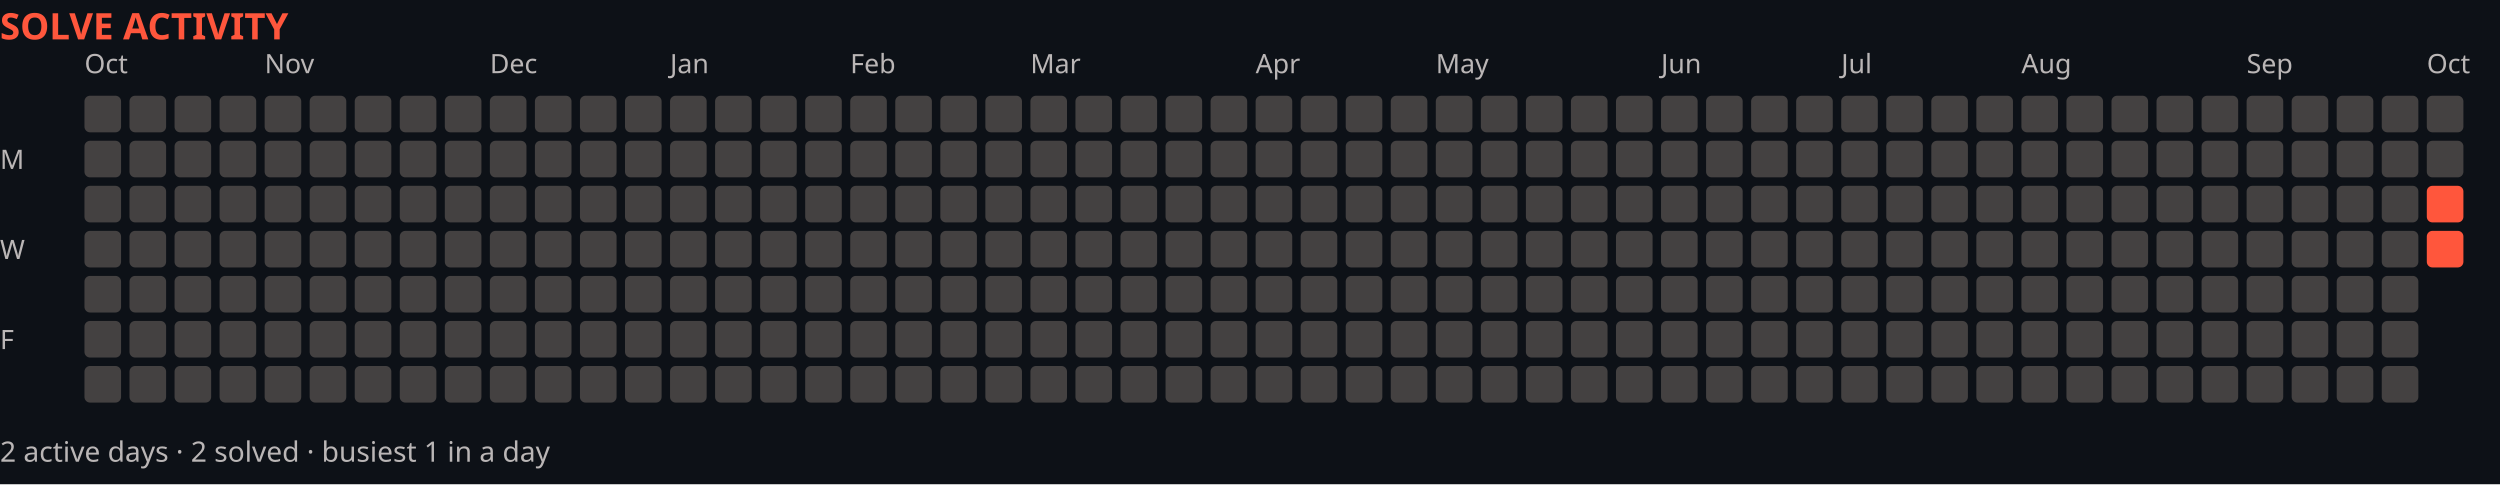
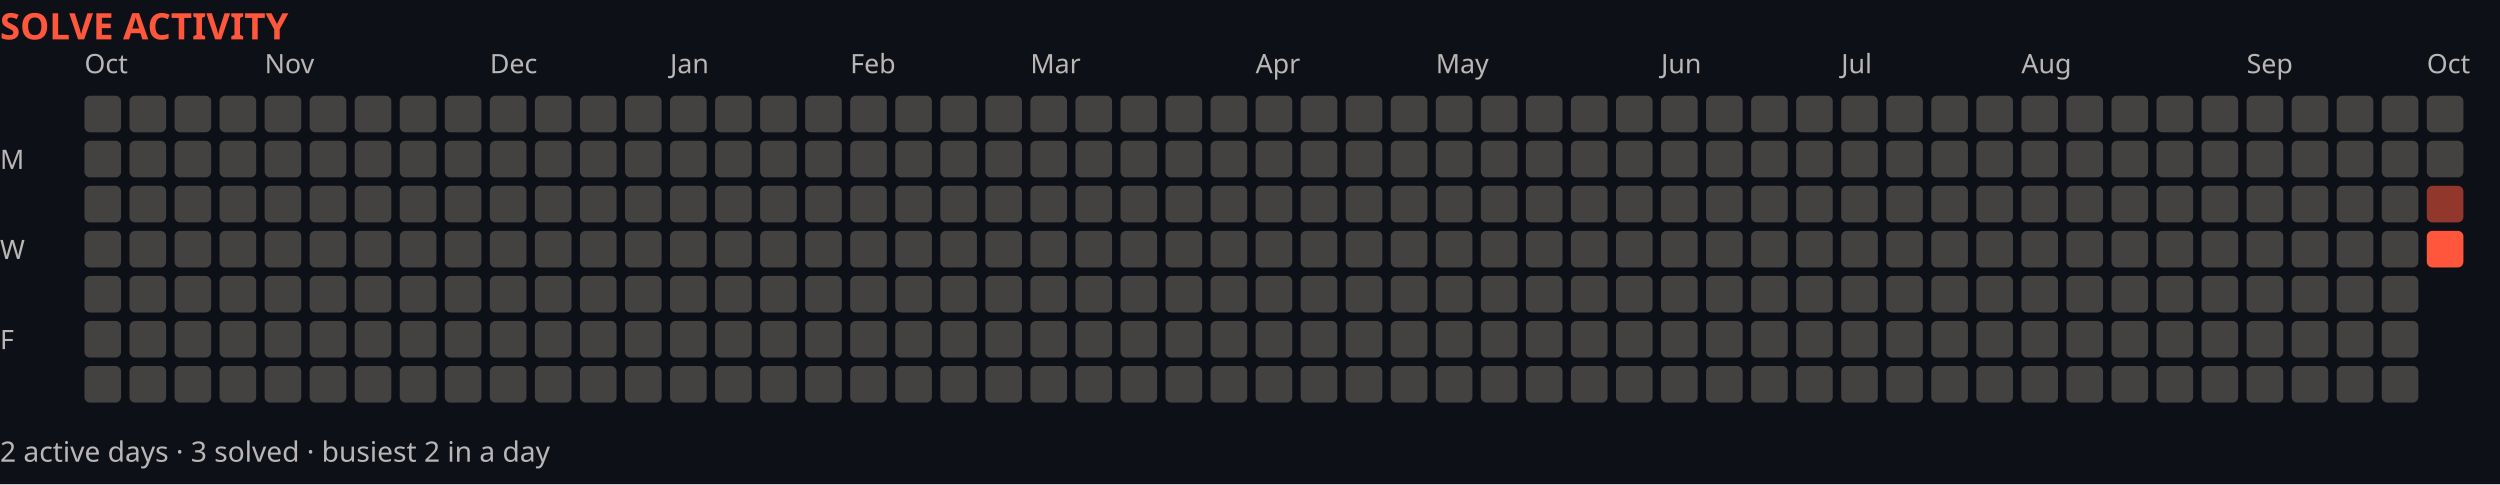
<svg xmlns="http://www.w3.org/2000/svg" width="888" height="172" viewBox="0 0 888 172" role="img" aria-label="Solve activity over the last year">
  <rect width="888" height="172" fill="#0d1117" />
  <text x="0" y="14" font-family="system-ui,sans-serif" font-size="13" font-weight="700" fill="#ff563c">SOLVE ACTIVITY</text>
  <text x="30" y="26" font-family="system-ui,sans-serif" font-size="9.5" fill="#bab6b6">Oct</text>
  <text x="94" y="26" font-family="system-ui,sans-serif" font-size="9.5" fill="#bab6b6">Nov</text>
  <text x="174" y="26" font-family="system-ui,sans-serif" font-size="9.5" fill="#bab6b6">Dec</text>
  <text x="238" y="26" font-family="system-ui,sans-serif" font-size="9.5" fill="#bab6b6">Jan</text>
  <text x="302" y="26" font-family="system-ui,sans-serif" font-size="9.5" fill="#bab6b6">Feb</text>
  <text x="366" y="26" font-family="system-ui,sans-serif" font-size="9.5" fill="#bab6b6">Mar</text>
  <text x="446" y="26" font-family="system-ui,sans-serif" font-size="9.5" fill="#bab6b6">Apr</text>
  <text x="510" y="26" font-family="system-ui,sans-serif" font-size="9.5" fill="#bab6b6">May</text>
  <text x="590" y="26" font-family="system-ui,sans-serif" font-size="9.5" fill="#bab6b6">Jun</text>
  <text x="654" y="26" font-family="system-ui,sans-serif" font-size="9.5" fill="#bab6b6">Jul</text>
  <text x="718" y="26" font-family="system-ui,sans-serif" font-size="9.5" fill="#bab6b6">Aug</text>
  <text x="798" y="26" font-family="system-ui,sans-serif" font-size="9.5" fill="#bab6b6">Sep</text>
  <text x="862" y="26" font-family="system-ui,sans-serif" font-size="9.5" fill="#bab6b6">Oct</text>
  <text x="0" y="60" font-family="system-ui,sans-serif" font-size="9.5" fill="#bab6b6">M</text>
  <text x="0" y="92" font-family="system-ui,sans-serif" font-size="9.5" fill="#bab6b6">W</text>
  <text x="0" y="124" font-family="system-ui,sans-serif" font-size="9.5" fill="#bab6b6">F</text>
  <rect x="30" y="34" width="13" height="13" fill="#444141" rx="2" />
  <rect x="30" y="50" width="13" height="13" fill="#444141" rx="2" />
  <rect x="30" y="66" width="13" height="13" fill="#444141" rx="2" />
  <rect x="30" y="82" width="13" height="13" fill="#444141" rx="2" />
  <rect x="30" y="98" width="13" height="13" fill="#444141" rx="2" />
  <rect x="30" y="114" width="13" height="13" fill="#444141" rx="2" />
  <rect x="30" y="130" width="13" height="13" fill="#444141" rx="2" />
  <rect x="46" y="34" width="13" height="13" fill="#444141" rx="2" />
  <rect x="46" y="50" width="13" height="13" fill="#444141" rx="2" />
  <rect x="46" y="66" width="13" height="13" fill="#444141" rx="2" />
  <rect x="46" y="82" width="13" height="13" fill="#444141" rx="2" />
  <rect x="46" y="98" width="13" height="13" fill="#444141" rx="2" />
  <rect x="46" y="114" width="13" height="13" fill="#444141" rx="2" />
  <rect x="46" y="130" width="13" height="13" fill="#444141" rx="2" />
  <rect x="62" y="34" width="13" height="13" fill="#444141" rx="2" />
  <rect x="62" y="50" width="13" height="13" fill="#444141" rx="2" />
  <rect x="62" y="66" width="13" height="13" fill="#444141" rx="2" />
  <rect x="62" y="82" width="13" height="13" fill="#444141" rx="2" />
  <rect x="62" y="98" width="13" height="13" fill="#444141" rx="2" />
  <rect x="62" y="114" width="13" height="13" fill="#444141" rx="2" />
  <rect x="62" y="130" width="13" height="13" fill="#444141" rx="2" />
  <rect x="78" y="34" width="13" height="13" fill="#444141" rx="2" />
  <rect x="78" y="50" width="13" height="13" fill="#444141" rx="2" />
  <rect x="78" y="66" width="13" height="13" fill="#444141" rx="2" />
  <rect x="78" y="82" width="13" height="13" fill="#444141" rx="2" />
  <rect x="78" y="98" width="13" height="13" fill="#444141" rx="2" />
  <rect x="78" y="114" width="13" height="13" fill="#444141" rx="2" />
  <rect x="78" y="130" width="13" height="13" fill="#444141" rx="2" />
  <rect x="94" y="34" width="13" height="13" fill="#444141" rx="2" />
  <rect x="94" y="50" width="13" height="13" fill="#444141" rx="2" />
  <rect x="94" y="66" width="13" height="13" fill="#444141" rx="2" />
  <rect x="94" y="82" width="13" height="13" fill="#444141" rx="2" />
  <rect x="94" y="98" width="13" height="13" fill="#444141" rx="2" />
  <rect x="94" y="114" width="13" height="13" fill="#444141" rx="2" />
  <rect x="94" y="130" width="13" height="13" fill="#444141" rx="2" />
  <rect x="110" y="34" width="13" height="13" fill="#444141" rx="2" />
  <rect x="110" y="50" width="13" height="13" fill="#444141" rx="2" />
  <rect x="110" y="66" width="13" height="13" fill="#444141" rx="2" />
  <rect x="110" y="82" width="13" height="13" fill="#444141" rx="2" />
  <rect x="110" y="98" width="13" height="13" fill="#444141" rx="2" />
  <rect x="110" y="114" width="13" height="13" fill="#444141" rx="2" />
  <rect x="110" y="130" width="13" height="13" fill="#444141" rx="2" />
  <rect x="126" y="34" width="13" height="13" fill="#444141" rx="2" />
  <rect x="126" y="50" width="13" height="13" fill="#444141" rx="2" />
  <rect x="126" y="66" width="13" height="13" fill="#444141" rx="2" />
  <rect x="126" y="82" width="13" height="13" fill="#444141" rx="2" />
  <rect x="126" y="98" width="13" height="13" fill="#444141" rx="2" />
  <rect x="126" y="114" width="13" height="13" fill="#444141" rx="2" />
  <rect x="126" y="130" width="13" height="13" fill="#444141" rx="2" />
  <rect x="142" y="34" width="13" height="13" fill="#444141" rx="2" />
  <rect x="142" y="50" width="13" height="13" fill="#444141" rx="2" />
  <rect x="142" y="66" width="13" height="13" fill="#444141" rx="2" />
  <rect x="142" y="82" width="13" height="13" fill="#444141" rx="2" />
  <rect x="142" y="98" width="13" height="13" fill="#444141" rx="2" />
  <rect x="142" y="114" width="13" height="13" fill="#444141" rx="2" />
  <rect x="142" y="130" width="13" height="13" fill="#444141" rx="2" />
  <rect x="158" y="34" width="13" height="13" fill="#444141" rx="2" />
  <rect x="158" y="50" width="13" height="13" fill="#444141" rx="2" />
  <rect x="158" y="66" width="13" height="13" fill="#444141" rx="2" />
  <rect x="158" y="82" width="13" height="13" fill="#444141" rx="2" />
  <rect x="158" y="98" width="13" height="13" fill="#444141" rx="2" />
  <rect x="158" y="114" width="13" height="13" fill="#444141" rx="2" />
  <rect x="158" y="130" width="13" height="13" fill="#444141" rx="2" />
  <rect x="174" y="34" width="13" height="13" fill="#444141" rx="2" />
  <rect x="174" y="50" width="13" height="13" fill="#444141" rx="2" />
  <rect x="174" y="66" width="13" height="13" fill="#444141" rx="2" />
  <rect x="174" y="82" width="13" height="13" fill="#444141" rx="2" />
  <rect x="174" y="98" width="13" height="13" fill="#444141" rx="2" />
  <rect x="174" y="114" width="13" height="13" fill="#444141" rx="2" />
  <rect x="174" y="130" width="13" height="13" fill="#444141" rx="2" />
  <rect x="190" y="34" width="13" height="13" fill="#444141" rx="2" />
  <rect x="190" y="50" width="13" height="13" fill="#444141" rx="2" />
  <rect x="190" y="66" width="13" height="13" fill="#444141" rx="2" />
  <rect x="190" y="82" width="13" height="13" fill="#444141" rx="2" />
  <rect x="190" y="98" width="13" height="13" fill="#444141" rx="2" />
  <rect x="190" y="114" width="13" height="13" fill="#444141" rx="2" />
  <rect x="190" y="130" width="13" height="13" fill="#444141" rx="2" />
  <rect x="206" y="34" width="13" height="13" fill="#444141" rx="2" />
  <rect x="206" y="50" width="13" height="13" fill="#444141" rx="2" />
  <rect x="206" y="66" width="13" height="13" fill="#444141" rx="2" />
  <rect x="206" y="82" width="13" height="13" fill="#444141" rx="2" />
  <rect x="206" y="98" width="13" height="13" fill="#444141" rx="2" />
  <rect x="206" y="114" width="13" height="13" fill="#444141" rx="2" />
  <rect x="206" y="130" width="13" height="13" fill="#444141" rx="2" />
  <rect x="222" y="34" width="13" height="13" fill="#444141" rx="2" />
  <rect x="222" y="50" width="13" height="13" fill="#444141" rx="2" />
  <rect x="222" y="66" width="13" height="13" fill="#444141" rx="2" />
  <rect x="222" y="82" width="13" height="13" fill="#444141" rx="2" />
  <rect x="222" y="98" width="13" height="13" fill="#444141" rx="2" />
  <rect x="222" y="114" width="13" height="13" fill="#444141" rx="2" />
  <rect x="222" y="130" width="13" height="13" fill="#444141" rx="2" />
  <rect x="238" y="34" width="13" height="13" fill="#444141" rx="2" />
  <rect x="238" y="50" width="13" height="13" fill="#444141" rx="2" />
  <rect x="238" y="66" width="13" height="13" fill="#444141" rx="2" />
  <rect x="238" y="82" width="13" height="13" fill="#444141" rx="2" />
  <rect x="238" y="98" width="13" height="13" fill="#444141" rx="2" />
  <rect x="238" y="114" width="13" height="13" fill="#444141" rx="2" />
  <rect x="238" y="130" width="13" height="13" fill="#444141" rx="2" />
  <rect x="254" y="34" width="13" height="13" fill="#444141" rx="2" />
  <rect x="254" y="50" width="13" height="13" fill="#444141" rx="2" />
  <rect x="254" y="66" width="13" height="13" fill="#444141" rx="2" />
  <rect x="254" y="82" width="13" height="13" fill="#444141" rx="2" />
  <rect x="254" y="98" width="13" height="13" fill="#444141" rx="2" />
  <rect x="254" y="114" width="13" height="13" fill="#444141" rx="2" />
  <rect x="254" y="130" width="13" height="13" fill="#444141" rx="2" />
  <rect x="270" y="34" width="13" height="13" fill="#444141" rx="2" />
  <rect x="270" y="50" width="13" height="13" fill="#444141" rx="2" />
  <rect x="270" y="66" width="13" height="13" fill="#444141" rx="2" />
  <rect x="270" y="82" width="13" height="13" fill="#444141" rx="2" />
  <rect x="270" y="98" width="13" height="13" fill="#444141" rx="2" />
  <rect x="270" y="114" width="13" height="13" fill="#444141" rx="2" />
  <rect x="270" y="130" width="13" height="13" fill="#444141" rx="2" />
  <rect x="286" y="34" width="13" height="13" fill="#444141" rx="2" />
  <rect x="286" y="50" width="13" height="13" fill="#444141" rx="2" />
  <rect x="286" y="66" width="13" height="13" fill="#444141" rx="2" />
  <rect x="286" y="82" width="13" height="13" fill="#444141" rx="2" />
  <rect x="286" y="98" width="13" height="13" fill="#444141" rx="2" />
  <rect x="286" y="114" width="13" height="13" fill="#444141" rx="2" />
  <rect x="286" y="130" width="13" height="13" fill="#444141" rx="2" />
  <rect x="302" y="34" width="13" height="13" fill="#444141" rx="2" />
  <rect x="302" y="50" width="13" height="13" fill="#444141" rx="2" />
  <rect x="302" y="66" width="13" height="13" fill="#444141" rx="2" />
  <rect x="302" y="82" width="13" height="13" fill="#444141" rx="2" />
  <rect x="302" y="98" width="13" height="13" fill="#444141" rx="2" />
  <rect x="302" y="114" width="13" height="13" fill="#444141" rx="2" />
  <rect x="302" y="130" width="13" height="13" fill="#444141" rx="2" />
  <rect x="318" y="34" width="13" height="13" fill="#444141" rx="2" />
  <rect x="318" y="50" width="13" height="13" fill="#444141" rx="2" />
  <rect x="318" y="66" width="13" height="13" fill="#444141" rx="2" />
  <rect x="318" y="82" width="13" height="13" fill="#444141" rx="2" />
  <rect x="318" y="98" width="13" height="13" fill="#444141" rx="2" />
  <rect x="318" y="114" width="13" height="13" fill="#444141" rx="2" />
  <rect x="318" y="130" width="13" height="13" fill="#444141" rx="2" />
  <rect x="334" y="34" width="13" height="13" fill="#444141" rx="2" />
  <rect x="334" y="50" width="13" height="13" fill="#444141" rx="2" />
  <rect x="334" y="66" width="13" height="13" fill="#444141" rx="2" />
  <rect x="334" y="82" width="13" height="13" fill="#444141" rx="2" />
  <rect x="334" y="98" width="13" height="13" fill="#444141" rx="2" />
  <rect x="334" y="114" width="13" height="13" fill="#444141" rx="2" />
  <rect x="334" y="130" width="13" height="13" fill="#444141" rx="2" />
  <rect x="350" y="34" width="13" height="13" fill="#444141" rx="2" />
  <rect x="350" y="50" width="13" height="13" fill="#444141" rx="2" />
  <rect x="350" y="66" width="13" height="13" fill="#444141" rx="2" />
  <rect x="350" y="82" width="13" height="13" fill="#444141" rx="2" />
  <rect x="350" y="98" width="13" height="13" fill="#444141" rx="2" />
  <rect x="350" y="114" width="13" height="13" fill="#444141" rx="2" />
  <rect x="350" y="130" width="13" height="13" fill="#444141" rx="2" />
  <rect x="366" y="34" width="13" height="13" fill="#444141" rx="2" />
  <rect x="366" y="50" width="13" height="13" fill="#444141" rx="2" />
  <rect x="366" y="66" width="13" height="13" fill="#444141" rx="2" />
  <rect x="366" y="82" width="13" height="13" fill="#444141" rx="2" />
  <rect x="366" y="98" width="13" height="13" fill="#444141" rx="2" />
  <rect x="366" y="114" width="13" height="13" fill="#444141" rx="2" />
  <rect x="366" y="130" width="13" height="13" fill="#444141" rx="2" />
  <rect x="382" y="34" width="13" height="13" fill="#444141" rx="2" />
  <rect x="382" y="50" width="13" height="13" fill="#444141" rx="2" />
  <rect x="382" y="66" width="13" height="13" fill="#444141" rx="2" />
  <rect x="382" y="82" width="13" height="13" fill="#444141" rx="2" />
  <rect x="382" y="98" width="13" height="13" fill="#444141" rx="2" />
  <rect x="382" y="114" width="13" height="13" fill="#444141" rx="2" />
  <rect x="382" y="130" width="13" height="13" fill="#444141" rx="2" />
  <rect x="398" y="34" width="13" height="13" fill="#444141" rx="2" />
  <rect x="398" y="50" width="13" height="13" fill="#444141" rx="2" />
  <rect x="398" y="66" width="13" height="13" fill="#444141" rx="2" />
  <rect x="398" y="82" width="13" height="13" fill="#444141" rx="2" />
  <rect x="398" y="98" width="13" height="13" fill="#444141" rx="2" />
  <rect x="398" y="114" width="13" height="13" fill="#444141" rx="2" />
  <rect x="398" y="130" width="13" height="13" fill="#444141" rx="2" />
  <rect x="414" y="34" width="13" height="13" fill="#444141" rx="2" />
  <rect x="414" y="50" width="13" height="13" fill="#444141" rx="2" />
  <rect x="414" y="66" width="13" height="13" fill="#444141" rx="2" />
  <rect x="414" y="82" width="13" height="13" fill="#444141" rx="2" />
  <rect x="414" y="98" width="13" height="13" fill="#444141" rx="2" />
  <rect x="414" y="114" width="13" height="13" fill="#444141" rx="2" />
  <rect x="414" y="130" width="13" height="13" fill="#444141" rx="2" />
  <rect x="430" y="34" width="13" height="13" fill="#444141" rx="2" />
  <rect x="430" y="50" width="13" height="13" fill="#444141" rx="2" />
  <rect x="430" y="66" width="13" height="13" fill="#444141" rx="2" />
  <rect x="430" y="82" width="13" height="13" fill="#444141" rx="2" />
  <rect x="430" y="98" width="13" height="13" fill="#444141" rx="2" />
  <rect x="430" y="114" width="13" height="13" fill="#444141" rx="2" />
  <rect x="430" y="130" width="13" height="13" fill="#444141" rx="2" />
  <rect x="446" y="34" width="13" height="13" fill="#444141" rx="2" />
  <rect x="446" y="50" width="13" height="13" fill="#444141" rx="2" />
  <rect x="446" y="66" width="13" height="13" fill="#444141" rx="2" />
  <rect x="446" y="82" width="13" height="13" fill="#444141" rx="2" />
  <rect x="446" y="98" width="13" height="13" fill="#444141" rx="2" />
  <rect x="446" y="114" width="13" height="13" fill="#444141" rx="2" />
  <rect x="446" y="130" width="13" height="13" fill="#444141" rx="2" />
  <rect x="462" y="34" width="13" height="13" fill="#444141" rx="2" />
  <rect x="462" y="50" width="13" height="13" fill="#444141" rx="2" />
  <rect x="462" y="66" width="13" height="13" fill="#444141" rx="2" />
  <rect x="462" y="82" width="13" height="13" fill="#444141" rx="2" />
  <rect x="462" y="98" width="13" height="13" fill="#444141" rx="2" />
  <rect x="462" y="114" width="13" height="13" fill="#444141" rx="2" />
  <rect x="462" y="130" width="13" height="13" fill="#444141" rx="2" />
  <rect x="478" y="34" width="13" height="13" fill="#444141" rx="2" />
  <rect x="478" y="50" width="13" height="13" fill="#444141" rx="2" />
  <rect x="478" y="66" width="13" height="13" fill="#444141" rx="2" />
  <rect x="478" y="82" width="13" height="13" fill="#444141" rx="2" />
  <rect x="478" y="98" width="13" height="13" fill="#444141" rx="2" />
  <rect x="478" y="114" width="13" height="13" fill="#444141" rx="2" />
  <rect x="478" y="130" width="13" height="13" fill="#444141" rx="2" />
  <rect x="494" y="34" width="13" height="13" fill="#444141" rx="2" />
  <rect x="494" y="50" width="13" height="13" fill="#444141" rx="2" />
  <rect x="494" y="66" width="13" height="13" fill="#444141" rx="2" />
  <rect x="494" y="82" width="13" height="13" fill="#444141" rx="2" />
  <rect x="494" y="98" width="13" height="13" fill="#444141" rx="2" />
  <rect x="494" y="114" width="13" height="13" fill="#444141" rx="2" />
  <rect x="494" y="130" width="13" height="13" fill="#444141" rx="2" />
  <rect x="510" y="34" width="13" height="13" fill="#444141" rx="2" />
  <rect x="510" y="50" width="13" height="13" fill="#444141" rx="2" />
  <rect x="510" y="66" width="13" height="13" fill="#444141" rx="2" />
  <rect x="510" y="82" width="13" height="13" fill="#444141" rx="2" />
  <rect x="510" y="98" width="13" height="13" fill="#444141" rx="2" />
  <rect x="510" y="114" width="13" height="13" fill="#444141" rx="2" />
  <rect x="510" y="130" width="13" height="13" fill="#444141" rx="2" />
  <rect x="526" y="34" width="13" height="13" fill="#444141" rx="2" />
  <rect x="526" y="50" width="13" height="13" fill="#444141" rx="2" />
  <rect x="526" y="66" width="13" height="13" fill="#444141" rx="2" />
  <rect x="526" y="82" width="13" height="13" fill="#444141" rx="2" />
  <rect x="526" y="98" width="13" height="13" fill="#444141" rx="2" />
  <rect x="526" y="114" width="13" height="13" fill="#444141" rx="2" />
  <rect x="526" y="130" width="13" height="13" fill="#444141" rx="2" />
  <rect x="542" y="34" width="13" height="13" fill="#444141" rx="2" />
  <rect x="542" y="50" width="13" height="13" fill="#444141" rx="2" />
  <rect x="542" y="66" width="13" height="13" fill="#444141" rx="2" />
  <rect x="542" y="82" width="13" height="13" fill="#444141" rx="2" />
  <rect x="542" y="98" width="13" height="13" fill="#444141" rx="2" />
  <rect x="542" y="114" width="13" height="13" fill="#444141" rx="2" />
  <rect x="542" y="130" width="13" height="13" fill="#444141" rx="2" />
  <rect x="558" y="34" width="13" height="13" fill="#444141" rx="2" />
  <rect x="558" y="50" width="13" height="13" fill="#444141" rx="2" />
  <rect x="558" y="66" width="13" height="13" fill="#444141" rx="2" />
  <rect x="558" y="82" width="13" height="13" fill="#444141" rx="2" />
  <rect x="558" y="98" width="13" height="13" fill="#444141" rx="2" />
  <rect x="558" y="114" width="13" height="13" fill="#444141" rx="2" />
  <rect x="558" y="130" width="13" height="13" fill="#444141" rx="2" />
  <rect x="574" y="34" width="13" height="13" fill="#444141" rx="2" />
  <rect x="574" y="50" width="13" height="13" fill="#444141" rx="2" />
  <rect x="574" y="66" width="13" height="13" fill="#444141" rx="2" />
  <rect x="574" y="82" width="13" height="13" fill="#444141" rx="2" />
  <rect x="574" y="98" width="13" height="13" fill="#444141" rx="2" />
  <rect x="574" y="114" width="13" height="13" fill="#444141" rx="2" />
  <rect x="574" y="130" width="13" height="13" fill="#444141" rx="2" />
  <rect x="590" y="34" width="13" height="13" fill="#444141" rx="2" />
  <rect x="590" y="50" width="13" height="13" fill="#444141" rx="2" />
  <rect x="590" y="66" width="13" height="13" fill="#444141" rx="2" />
  <rect x="590" y="82" width="13" height="13" fill="#444141" rx="2" />
  <rect x="590" y="98" width="13" height="13" fill="#444141" rx="2" />
  <rect x="590" y="114" width="13" height="13" fill="#444141" rx="2" />
  <rect x="590" y="130" width="13" height="13" fill="#444141" rx="2" />
  <rect x="606" y="34" width="13" height="13" fill="#444141" rx="2" />
  <rect x="606" y="50" width="13" height="13" fill="#444141" rx="2" />
  <rect x="606" y="66" width="13" height="13" fill="#444141" rx="2" />
  <rect x="606" y="82" width="13" height="13" fill="#444141" rx="2" />
  <rect x="606" y="98" width="13" height="13" fill="#444141" rx="2" />
  <rect x="606" y="114" width="13" height="13" fill="#444141" rx="2" />
  <rect x="606" y="130" width="13" height="13" fill="#444141" rx="2" />
  <rect x="622" y="34" width="13" height="13" fill="#444141" rx="2" />
  <rect x="622" y="50" width="13" height="13" fill="#444141" rx="2" />
  <rect x="622" y="66" width="13" height="13" fill="#444141" rx="2" />
  <rect x="622" y="82" width="13" height="13" fill="#444141" rx="2" />
  <rect x="622" y="98" width="13" height="13" fill="#444141" rx="2" />
  <rect x="622" y="114" width="13" height="13" fill="#444141" rx="2" />
  <rect x="622" y="130" width="13" height="13" fill="#444141" rx="2" />
  <rect x="638" y="34" width="13" height="13" fill="#444141" rx="2" />
  <rect x="638" y="50" width="13" height="13" fill="#444141" rx="2" />
  <rect x="638" y="66" width="13" height="13" fill="#444141" rx="2" />
  <rect x="638" y="82" width="13" height="13" fill="#444141" rx="2" />
  <rect x="638" y="98" width="13" height="13" fill="#444141" rx="2" />
  <rect x="638" y="114" width="13" height="13" fill="#444141" rx="2" />
  <rect x="638" y="130" width="13" height="13" fill="#444141" rx="2" />
  <rect x="654" y="34" width="13" height="13" fill="#444141" rx="2" />
  <rect x="654" y="50" width="13" height="13" fill="#444141" rx="2" />
  <rect x="654" y="66" width="13" height="13" fill="#444141" rx="2" />
  <rect x="654" y="82" width="13" height="13" fill="#444141" rx="2" />
  <rect x="654" y="98" width="13" height="13" fill="#444141" rx="2" />
  <rect x="654" y="114" width="13" height="13" fill="#444141" rx="2" />
  <rect x="654" y="130" width="13" height="13" fill="#444141" rx="2" />
  <rect x="670" y="34" width="13" height="13" fill="#444141" rx="2" />
  <rect x="670" y="50" width="13" height="13" fill="#444141" rx="2" />
  <rect x="670" y="66" width="13" height="13" fill="#444141" rx="2" />
  <rect x="670" y="82" width="13" height="13" fill="#444141" rx="2" />
  <rect x="670" y="98" width="13" height="13" fill="#444141" rx="2" />
  <rect x="670" y="114" width="13" height="13" fill="#444141" rx="2" />
  <rect x="670" y="130" width="13" height="13" fill="#444141" rx="2" />
  <rect x="686" y="34" width="13" height="13" fill="#444141" rx="2" />
  <rect x="686" y="50" width="13" height="13" fill="#444141" rx="2" />
  <rect x="686" y="66" width="13" height="13" fill="#444141" rx="2" />
  <rect x="686" y="82" width="13" height="13" fill="#444141" rx="2" />
  <rect x="686" y="98" width="13" height="13" fill="#444141" rx="2" />
  <rect x="686" y="114" width="13" height="13" fill="#444141" rx="2" />
  <rect x="686" y="130" width="13" height="13" fill="#444141" rx="2" />
  <rect x="702" y="34" width="13" height="13" fill="#444141" rx="2" />
  <rect x="702" y="50" width="13" height="13" fill="#444141" rx="2" />
  <rect x="702" y="66" width="13" height="13" fill="#444141" rx="2" />
  <rect x="702" y="82" width="13" height="13" fill="#444141" rx="2" />
  <rect x="702" y="98" width="13" height="13" fill="#444141" rx="2" />
  <rect x="702" y="114" width="13" height="13" fill="#444141" rx="2" />
  <rect x="702" y="130" width="13" height="13" fill="#444141" rx="2" />
  <rect x="718" y="34" width="13" height="13" fill="#444141" rx="2" />
  <rect x="718" y="50" width="13" height="13" fill="#444141" rx="2" />
  <rect x="718" y="66" width="13" height="13" fill="#444141" rx="2" />
  <rect x="718" y="82" width="13" height="13" fill="#444141" rx="2" />
  <rect x="718" y="98" width="13" height="13" fill="#444141" rx="2" />
  <rect x="718" y="114" width="13" height="13" fill="#444141" rx="2" />
  <rect x="718" y="130" width="13" height="13" fill="#444141" rx="2" />
  <rect x="734" y="34" width="13" height="13" fill="#444141" rx="2" />
  <rect x="734" y="50" width="13" height="13" fill="#444141" rx="2" />
  <rect x="734" y="66" width="13" height="13" fill="#444141" rx="2" />
  <rect x="734" y="82" width="13" height="13" fill="#444141" rx="2" />
  <rect x="734" y="98" width="13" height="13" fill="#444141" rx="2" />
  <rect x="734" y="114" width="13" height="13" fill="#444141" rx="2" />
  <rect x="734" y="130" width="13" height="13" fill="#444141" rx="2" />
  <rect x="750" y="34" width="13" height="13" fill="#444141" rx="2" />
  <rect x="750" y="50" width="13" height="13" fill="#444141" rx="2" />
  <rect x="750" y="66" width="13" height="13" fill="#444141" rx="2" />
  <rect x="750" y="82" width="13" height="13" fill="#444141" rx="2" />
  <rect x="750" y="98" width="13" height="13" fill="#444141" rx="2" />
  <rect x="750" y="114" width="13" height="13" fill="#444141" rx="2" />
  <rect x="750" y="130" width="13" height="13" fill="#444141" rx="2" />
  <rect x="766" y="34" width="13" height="13" fill="#444141" rx="2" />
  <rect x="766" y="50" width="13" height="13" fill="#444141" rx="2" />
  <rect x="766" y="66" width="13" height="13" fill="#444141" rx="2" />
  <rect x="766" y="82" width="13" height="13" fill="#444141" rx="2" />
  <rect x="766" y="98" width="13" height="13" fill="#444141" rx="2" />
  <rect x="766" y="114" width="13" height="13" fill="#444141" rx="2" />
  <rect x="766" y="130" width="13" height="13" fill="#444141" rx="2" />
  <rect x="782" y="34" width="13" height="13" fill="#444141" rx="2" />
  <rect x="782" y="50" width="13" height="13" fill="#444141" rx="2" />
  <rect x="782" y="66" width="13" height="13" fill="#444141" rx="2" />
  <rect x="782" y="82" width="13" height="13" fill="#444141" rx="2" />
  <rect x="782" y="98" width="13" height="13" fill="#444141" rx="2" />
  <rect x="782" y="114" width="13" height="13" fill="#444141" rx="2" />
  <rect x="782" y="130" width="13" height="13" fill="#444141" rx="2" />
  <rect x="798" y="34" width="13" height="13" fill="#444141" rx="2" />
  <rect x="798" y="50" width="13" height="13" fill="#444141" rx="2" />
  <rect x="798" y="66" width="13" height="13" fill="#444141" rx="2" />
  <rect x="798" y="82" width="13" height="13" fill="#444141" rx="2" />
  <rect x="798" y="98" width="13" height="13" fill="#444141" rx="2" />
  <rect x="798" y="114" width="13" height="13" fill="#444141" rx="2" />
  <rect x="798" y="130" width="13" height="13" fill="#444141" rx="2" />
  <rect x="814" y="34" width="13" height="13" fill="#444141" rx="2" />
  <rect x="814" y="50" width="13" height="13" fill="#444141" rx="2" />
  <rect x="814" y="66" width="13" height="13" fill="#444141" rx="2" />
  <rect x="814" y="82" width="13" height="13" fill="#444141" rx="2" />
  <rect x="814" y="98" width="13" height="13" fill="#444141" rx="2" />
  <rect x="814" y="114" width="13" height="13" fill="#444141" rx="2" />
  <rect x="814" y="130" width="13" height="13" fill="#444141" rx="2" />
  <rect x="830" y="34" width="13" height="13" fill="#444141" rx="2" />
  <rect x="830" y="50" width="13" height="13" fill="#444141" rx="2" />
  <rect x="830" y="66" width="13" height="13" fill="#444141" rx="2" />
  <rect x="830" y="82" width="13" height="13" fill="#444141" rx="2" />
  <rect x="830" y="98" width="13" height="13" fill="#444141" rx="2" />
  <rect x="830" y="114" width="13" height="13" fill="#444141" rx="2" />
  <rect x="830" y="130" width="13" height="13" fill="#444141" rx="2" />
  <rect x="846" y="34" width="13" height="13" fill="#444141" rx="2" />
  <rect x="846" y="50" width="13" height="13" fill="#444141" rx="2" />
  <rect x="846" y="66" width="13" height="13" fill="#444141" rx="2" />
  <rect x="846" y="82" width="13" height="13" fill="#444141" rx="2" />
  <rect x="846" y="98" width="13" height="13" fill="#444141" rx="2" />
  <rect x="846" y="114" width="13" height="13" fill="#444141" rx="2" />
  <rect x="846" y="130" width="13" height="13" fill="#444141" rx="2" />
  <rect x="862" y="34" width="13" height="13" fill="#444141" rx="2" />
  <rect x="862" y="50" width="13" height="13" fill="#444141" rx="2" />
-   <rect x="862" y="66" width="13" height="13" fill="#ff563c" rx="2" />
+   <rect x="862" y="66" width="13" height="13" fill="#ff563c8c" rx="2" />
  <rect x="862" y="82" width="13" height="13" fill="#ff563c" rx="2" />
-   <text x="0" y="164" font-family="system-ui,sans-serif" font-size="10" fill="#bab6b6">2 active days · 2 solved · busiest 1 in a day</text>
+   <text x="0" y="164" font-family="system-ui,sans-serif" font-size="10" fill="#bab6b6">2 active days · 3 solved · busiest 2 in a day</text>
</svg>
